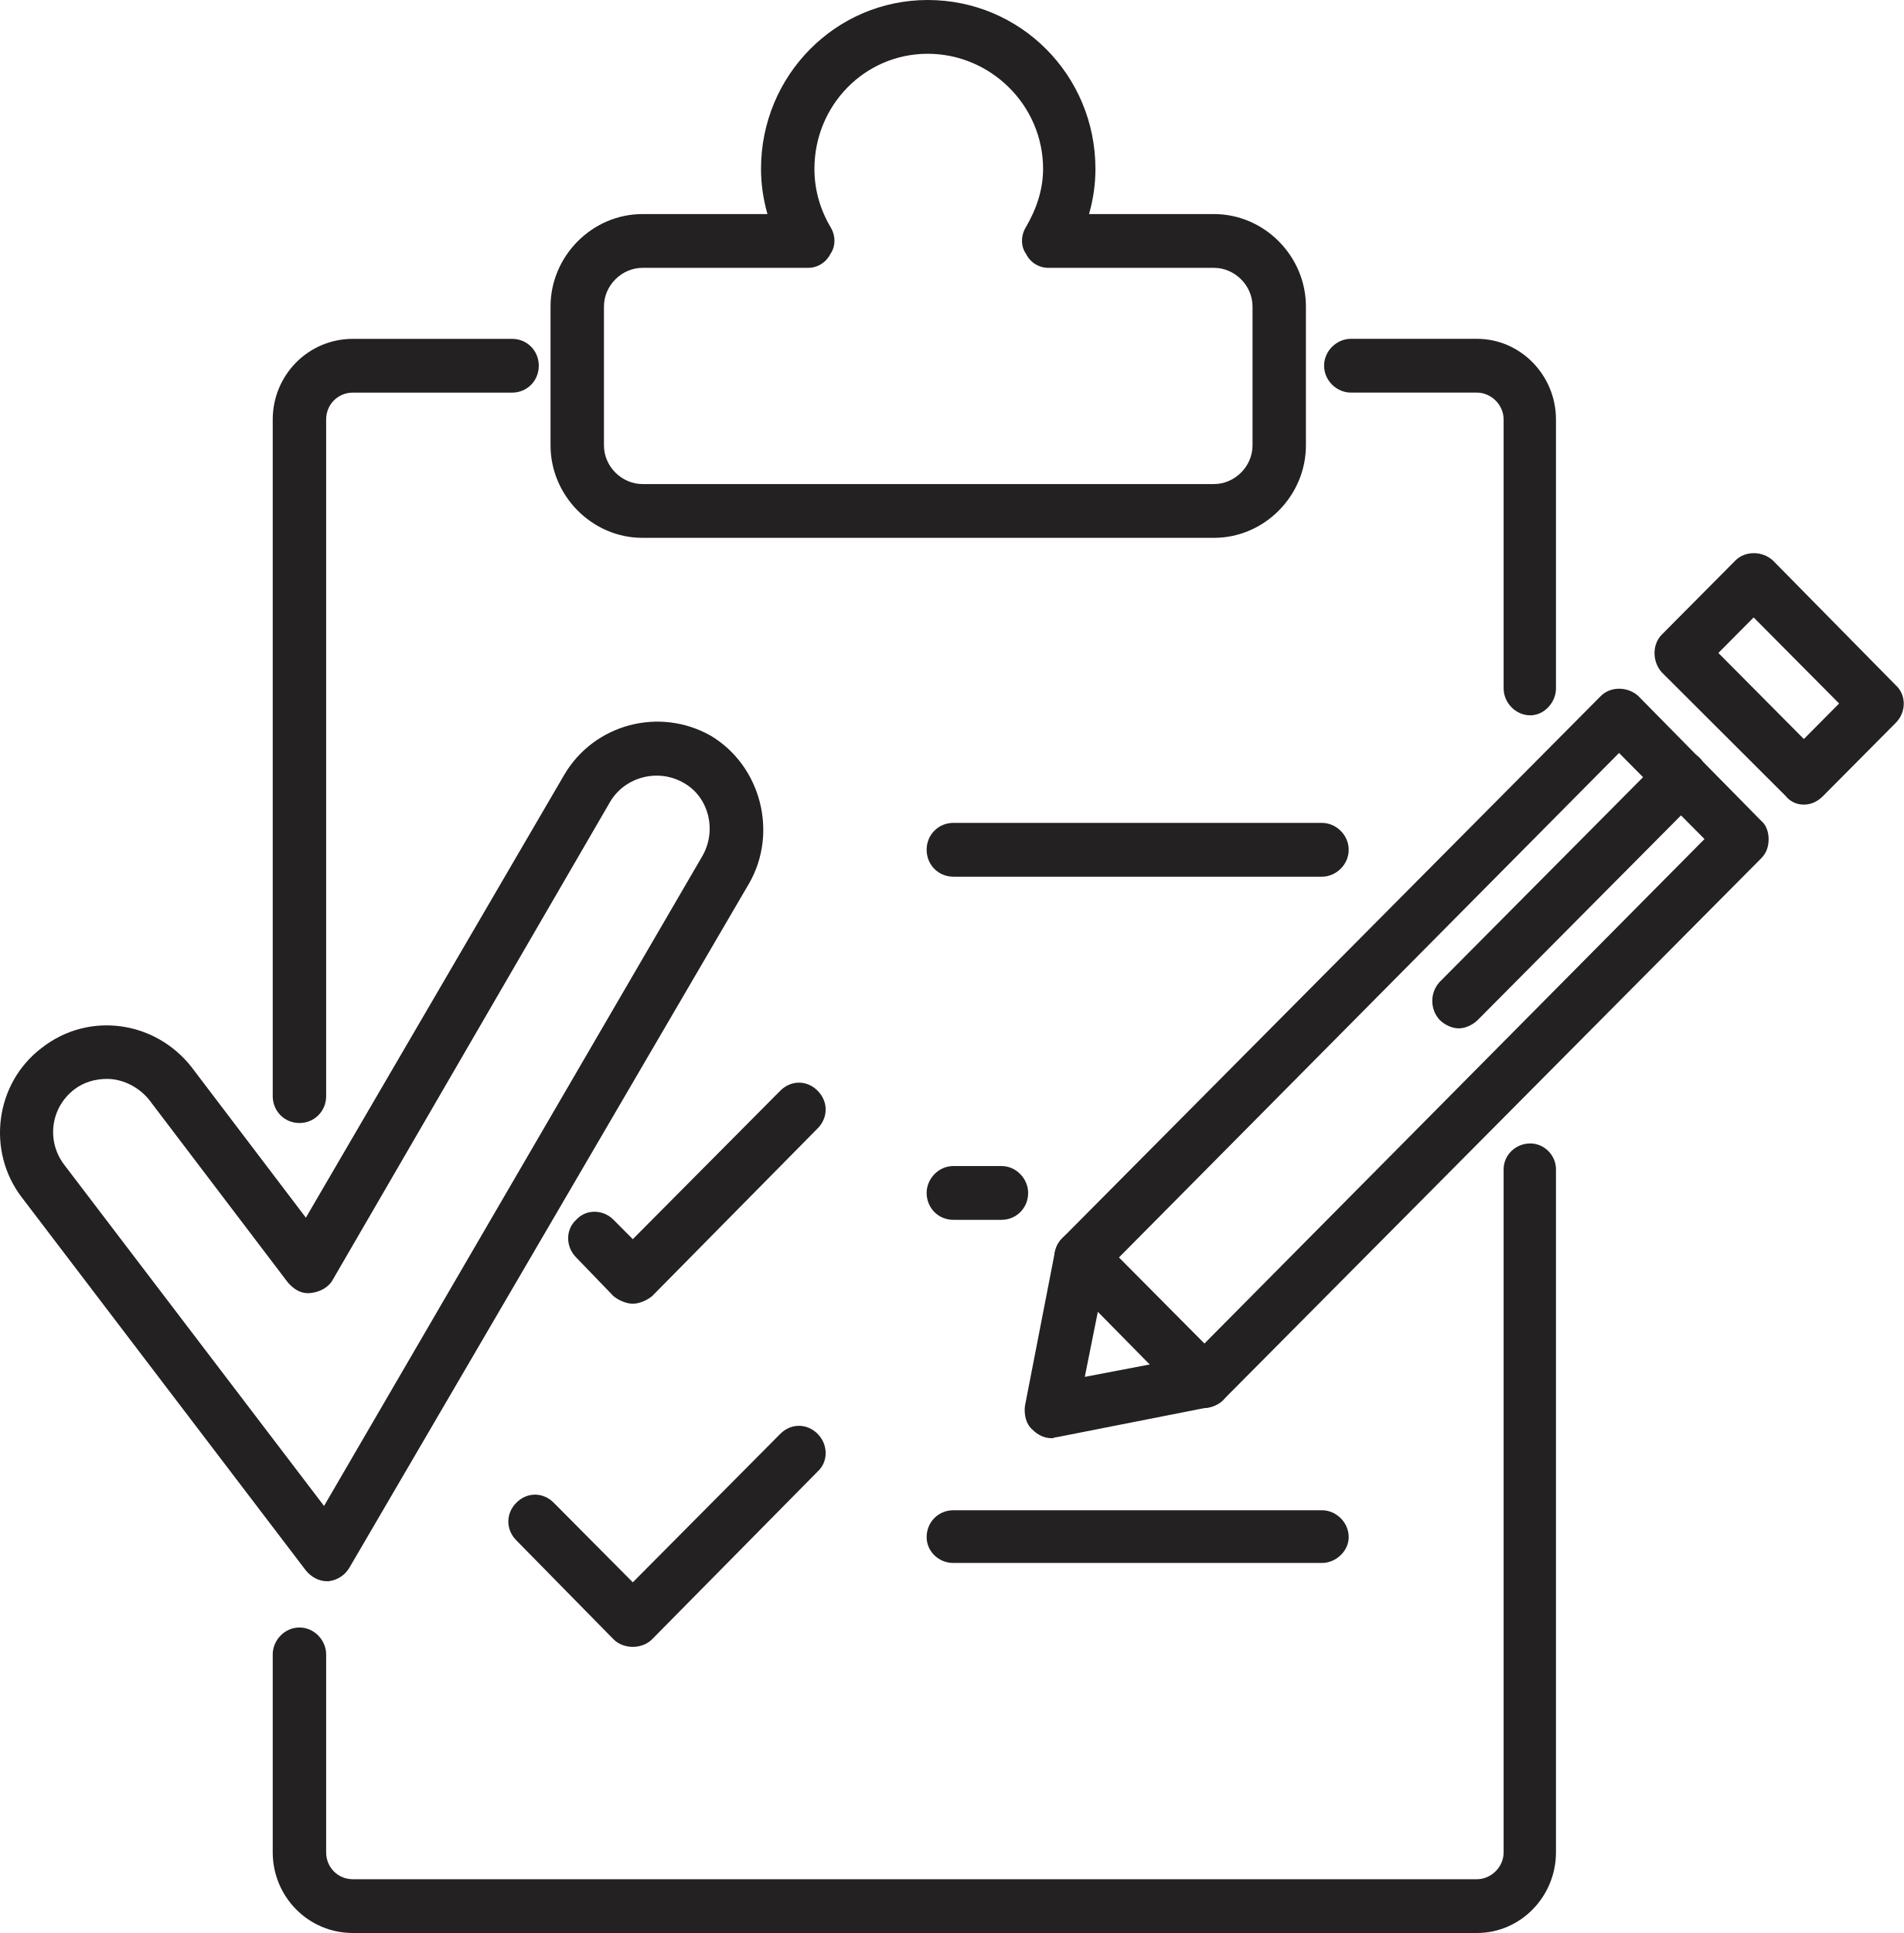
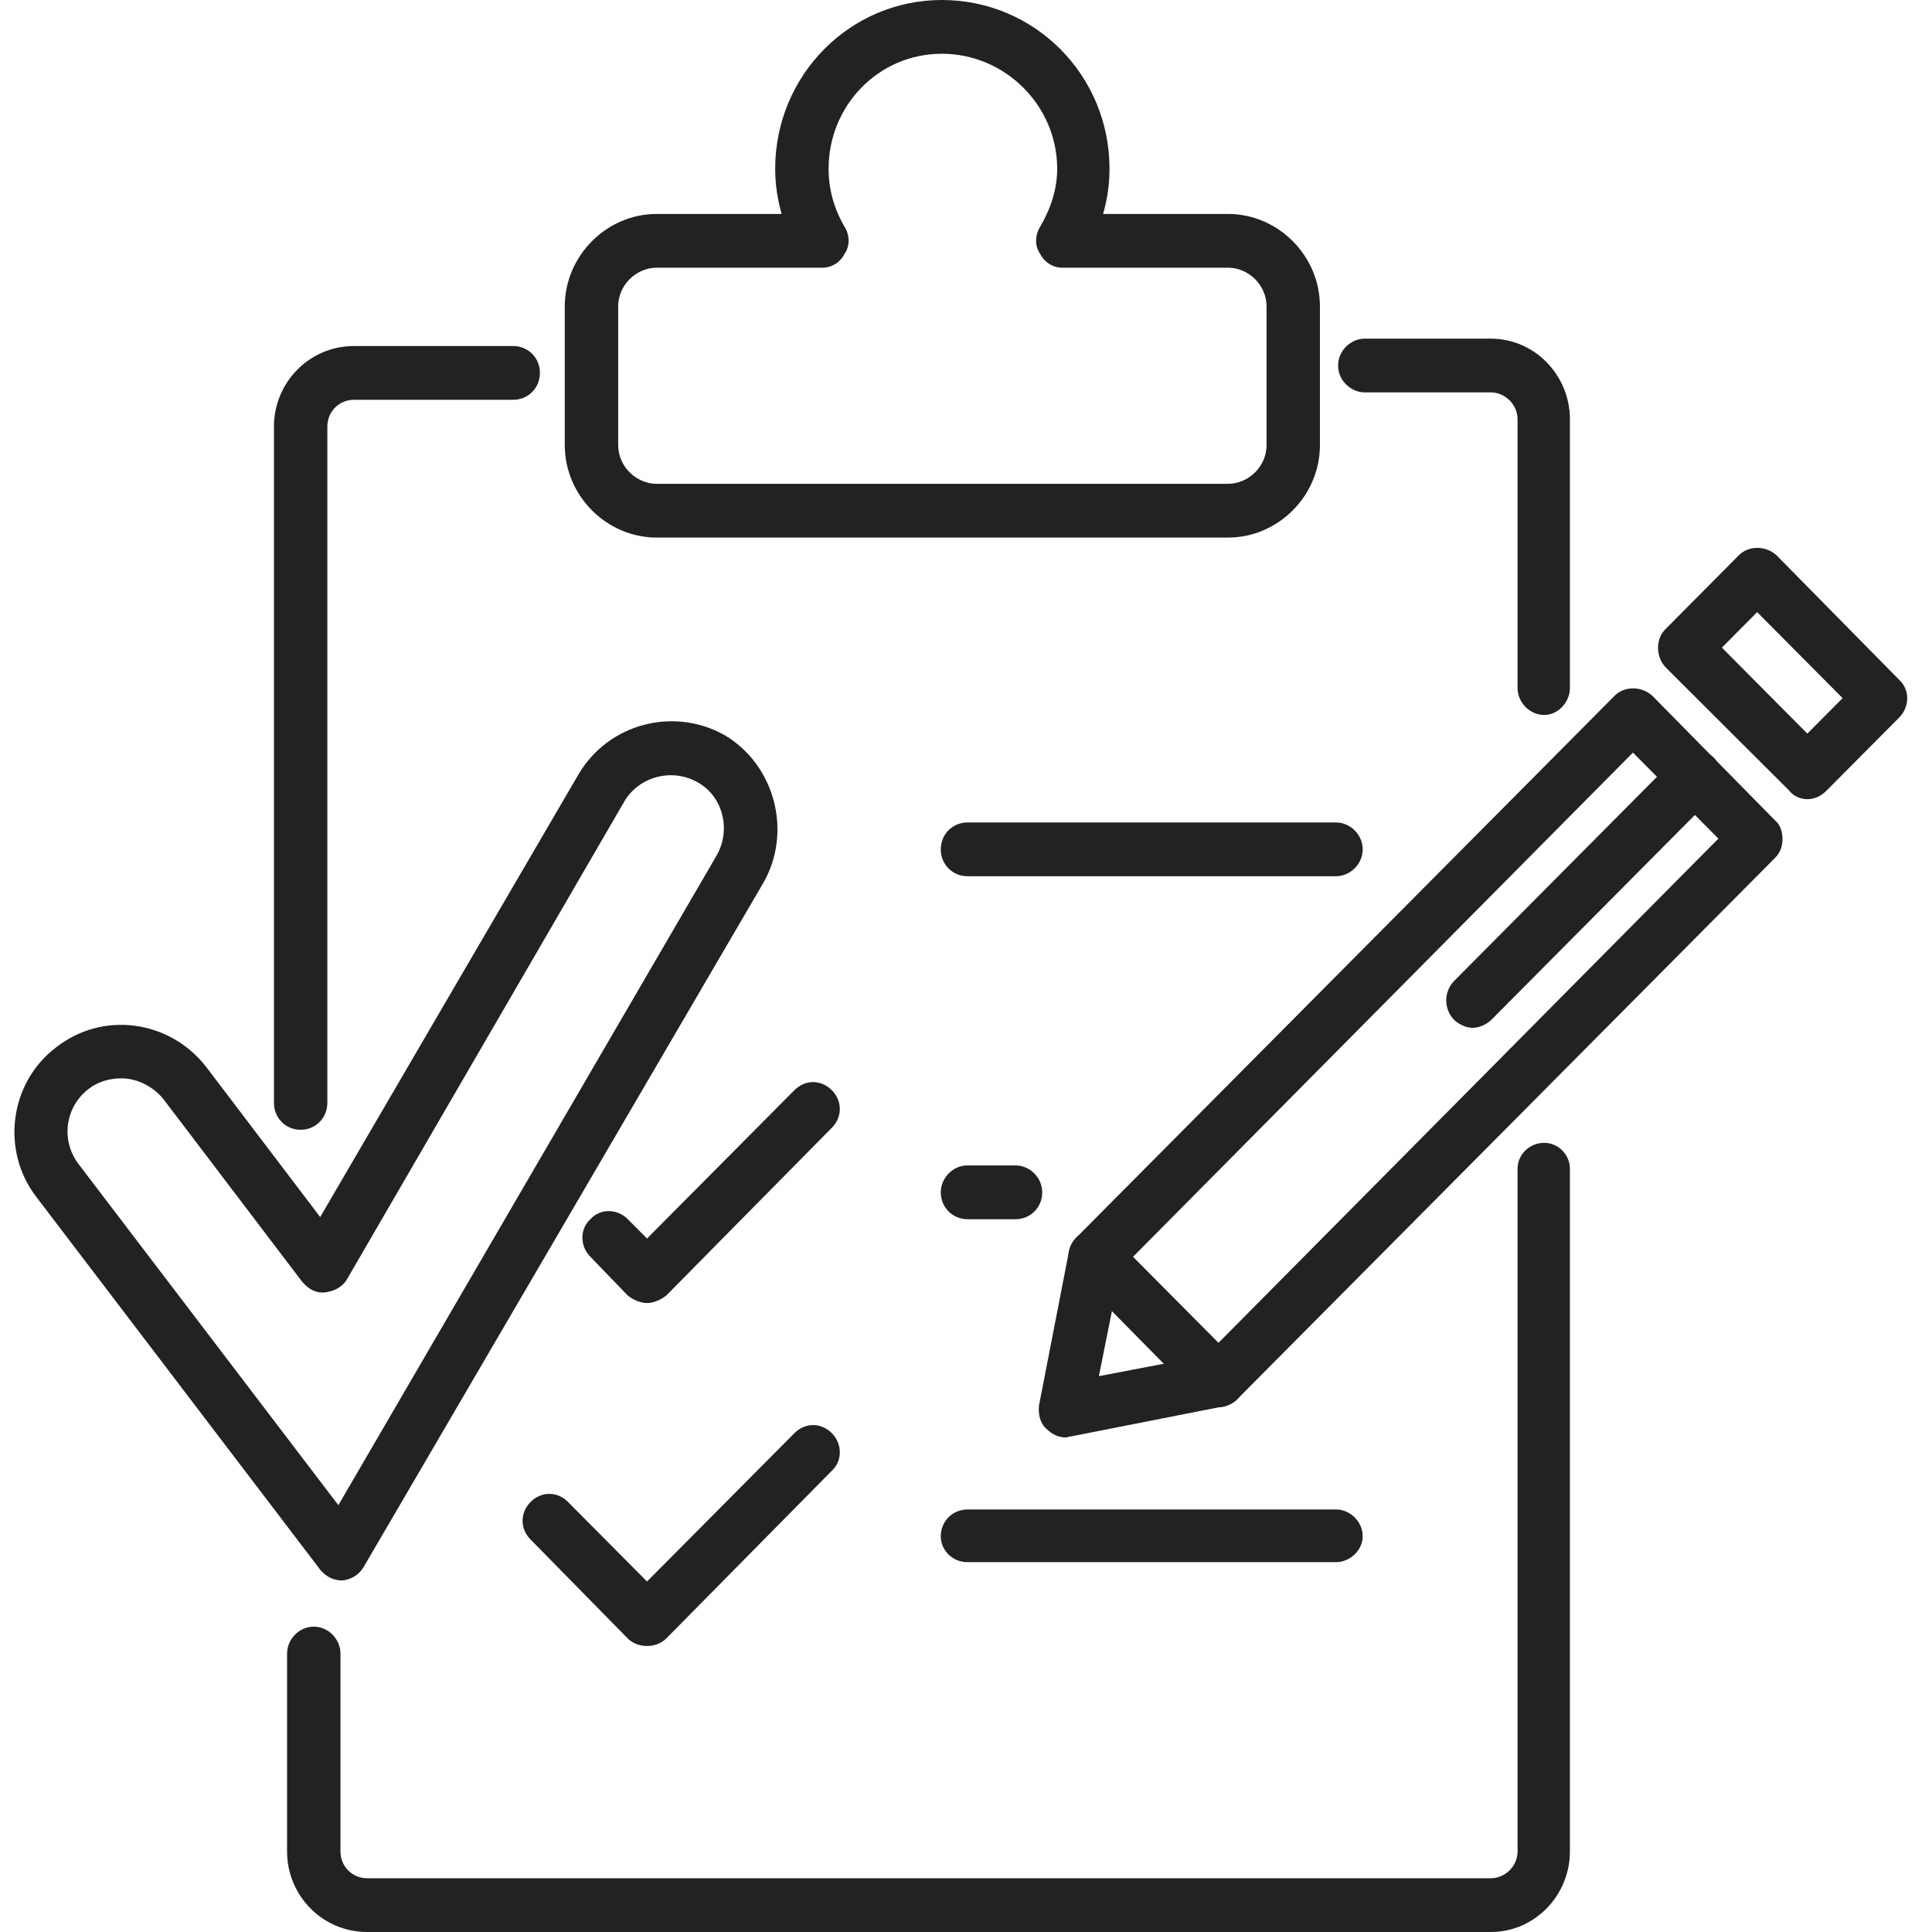
- <svg xmlns="http://www.w3.org/2000/svg" width="66" height="67" viewBox="0 0 66 67" fill="none">
+ <svg xmlns="http://www.w3.org/2000/svg" width="24" height="24" viewBox="0 0 66 67" fill="none">
+   <path d="M59.214 22.459L62.177 25.441L63.4 24.211L60.436 21.228L59.214 22.459ZM62.177 27.715C61.918 27.715 61.695 27.603 61.547 27.417L57.25 23.13C56.916 22.757 56.916 22.161 57.25 21.825L59.806 19.252C60.14 18.916 60.732 18.916 61.103 19.252L65.363 23.577C65.733 23.913 65.733 24.509 65.363 24.882L62.844 27.417C62.659 27.603 62.436 27.715 62.177 27.715" fill="#242122" />
+   <path d="M9.926 39.18C9.407 39.18 9 38.77 9 38.248V14.796C9 13.268 10.222 12 11.778 12H17.298C17.816 12 18.224 12.41 18.224 12.932C18.224 13.454 17.816 13.864 17.298 13.864H11.778C11.259 13.864 10.852 14.274 10.852 14.796V38.248C10.852 38.77 10.445 39.18 9.926 39.18" fill="#242122" />
  <path d="M22.272 9.284C21.568 9.284 20.938 9.88 20.938 10.626V15.436C20.938 16.181 21.568 16.778 22.272 16.778H42.089C42.793 16.778 43.423 16.181 43.423 15.436V10.626C43.423 9.88 42.793 9.284 42.089 9.284H36.348C36.014 9.284 35.718 9.098 35.57 8.799C35.385 8.538 35.385 8.164 35.57 7.866C35.94 7.232 36.162 6.561 36.162 5.853C36.162 3.653 34.347 1.864 32.161 1.864C29.976 1.864 28.235 3.653 28.235 5.853C28.235 6.561 28.42 7.233 28.79 7.866C28.975 8.164 28.975 8.538 28.79 8.799C28.642 9.097 28.346 9.284 28.012 9.284H22.272ZM42.089 18.642H22.272C20.531 18.642 19.086 17.188 19.086 15.436V10.626C19.086 8.874 20.531 7.42 22.272 7.42H26.606C26.458 6.897 26.383 6.375 26.383 5.854C26.383 2.61 28.976 0 32.162 0C35.384 0 37.977 2.61 37.977 5.854C37.977 6.376 37.904 6.898 37.755 7.42H42.089C43.83 7.42 45.274 8.874 45.274 10.626V15.436C45.274 17.188 43.83 18.642 42.089 18.642" fill="#242122" />
-   <path d="M10.381 38.925C9.862 38.925 9.455 38.515 9.455 37.993V14.541C9.455 13.012 10.677 11.745 12.233 11.745H17.753C18.271 11.745 18.679 12.155 18.679 12.677C18.679 13.199 18.271 13.609 17.753 13.609H12.233C11.714 13.609 11.307 14.019 11.307 14.541V37.993C11.307 38.515 10.9 38.925 10.381 38.925" fill="#242122" />
  <path d="M51.202 67H12.233C10.677 67 9.455 65.733 9.455 64.204V57.343C9.455 56.858 9.862 56.411 10.381 56.411C10.9 56.411 11.307 56.858 11.307 57.343V64.204C11.307 64.726 11.714 65.136 12.233 65.136H51.202C51.684 65.136 52.128 64.726 52.128 64.204V40.528C52.128 40.043 52.535 39.633 53.054 39.633C53.536 39.633 53.943 40.043 53.943 40.528V64.204C53.943 65.733 52.721 67 51.202 67" fill="#242122" />
  <path d="M53.054 24.794C52.535 24.794 52.128 24.347 52.128 23.862V14.541C52.128 14.019 51.684 13.608 51.202 13.608H46.831C46.349 13.608 45.904 13.198 45.904 12.676C45.904 12.154 46.349 11.744 46.831 11.744H51.202C52.72 11.744 53.943 13.012 53.943 14.54V23.862C53.943 24.347 53.535 24.794 53.053 24.794" fill="#242122" />
-   <path d="M21.938 45.188C21.716 45.188 21.456 45.077 21.271 44.928L19.975 43.585C19.604 43.212 19.604 42.616 19.975 42.28C20.309 41.907 20.901 41.907 21.271 42.28L21.938 42.951L27.05 37.806C27.421 37.433 27.976 37.433 28.346 37.806C28.717 38.179 28.717 38.738 28.346 39.111L22.605 44.928C22.42 45.077 22.161 45.188 21.938 45.188" fill="#242122" />
-   <path d="M21.938 57.082C21.716 57.082 21.456 57.008 21.271 56.821L17.901 53.391C17.53 53.018 17.53 52.459 17.901 52.086C18.271 51.713 18.827 51.713 19.197 52.086L21.938 54.845L27.05 49.7C27.421 49.327 27.976 49.327 28.346 49.7C28.717 50.073 28.717 50.669 28.346 51.005L22.605 56.821C22.42 57.007 22.161 57.082 21.938 57.082" fill="#242122" />
+   <path d="M21.938 45.188C21.716 45.188 21.456 45.077 21.271 44.928L19.975 43.585C19.604 43.212 19.604 42.616 19.975 42.28C20.309 41.907 20.901 41.907 21.271 42.28L21.938 42.951L27.05 37.806C27.421 37.433 27.976 37.433 28.346 37.806C28.717 38.179 28.717 38.738 28.346 39.111L22.605 44.928C22.42 45.077 22.161 45.188 21.938 45.188Z" fill="#242122" />
+   <path d="M21.938 57.082C21.716 57.082 21.456 57.008 21.271 56.821L17.901 53.391C17.53 53.018 17.53 52.459 17.901 52.086C18.271 51.713 18.827 51.713 19.197 52.086L21.938 54.845L27.05 49.7C27.421 49.327 27.976 49.327 28.346 49.7C28.717 50.073 28.717 50.669 28.346 51.005L22.605 56.821C22.42 57.007 22.161 57.082 21.938 57.082Z" fill="#242122" />
  <path d="M45.831 30.387H33.051C32.532 30.387 32.125 29.977 32.125 29.455C32.125 28.933 32.532 28.522 33.051 28.522H45.831C46.312 28.522 46.757 28.933 46.757 29.455C46.757 29.977 46.312 30.387 45.831 30.387Z" fill="#242122" />
  <path d="M34.718 42.281H33.051C32.532 42.281 32.125 41.87 32.125 41.348C32.125 40.863 32.532 40.416 33.051 40.416H34.718C35.237 40.416 35.644 40.863 35.644 41.348C35.644 41.87 35.237 42.281 34.718 42.281Z" fill="#242122" />
  <path d="M45.831 54.174H33.051C32.532 54.174 32.125 53.764 32.125 53.279C32.125 52.757 32.532 52.347 33.051 52.347H45.831C46.312 52.347 46.757 52.757 46.757 53.279C46.757 53.764 46.312 54.174 45.831 54.174Z" fill="#242122" />
  <path d="M38.348 44.033L37.608 47.724L41.312 47.016L59.092 29.082L56.129 26.099L38.348 44.033ZM36.459 49.849C36.2 49.849 35.977 49.737 35.792 49.551C35.569 49.365 35.496 49.029 35.533 48.731L36.57 43.399C36.612 43.213 36.681 43.064 36.83 42.914L55.499 24.123C55.833 23.788 56.425 23.788 56.795 24.123L61.055 28.448C61.24 28.597 61.315 28.858 61.315 29.082C61.315 29.343 61.241 29.567 61.055 29.753L42.386 48.544C42.275 48.657 42.09 48.73 41.942 48.769L36.645 49.813C36.571 49.813 36.497 49.855 36.46 49.855" fill="#242122" />
-   <path d="M59.573 22.632L62.537 25.615L63.759 24.384L60.796 21.401L59.573 22.632ZM62.537 27.889C62.277 27.889 62.055 27.777 61.907 27.591L57.61 23.303C57.276 22.93 57.276 22.334 57.61 21.998L60.166 19.425C60.5 19.089 61.092 19.089 61.462 19.425L65.722 23.75C66.093 24.087 66.093 24.683 65.722 25.055L63.203 27.591C63.018 27.777 62.796 27.889 62.536 27.889" fill="#242122" />
-   <path d="M50.572 35.644C50.349 35.644 50.09 35.532 49.905 35.346C49.571 34.973 49.571 34.414 49.905 34.041L57.61 26.286C57.981 25.913 58.573 25.913 58.944 26.286C59.278 26.659 59.278 27.255 58.944 27.591L51.239 35.346C51.054 35.532 50.795 35.644 50.572 35.644" fill="#242122" />
+   <path d="M50.572 35.644C50.349 35.644 50.09 35.532 49.905 35.346C49.571 34.973 49.571 34.414 49.905 34.041L57.61 26.286C57.981 25.913 58.573 25.913 58.944 26.286C59.278 26.659 59.278 27.255 58.944 27.591L51.239 35.346C51.054 35.532 50.795 35.644 50.572 35.644Z" fill="#242122" />
  <path d="M41.756 48.805C41.497 48.805 41.274 48.693 41.089 48.544L36.829 44.219C36.459 43.883 36.459 43.287 36.829 42.914C37.2 42.541 37.755 42.541 38.126 42.914L42.386 47.202C42.756 47.575 42.756 48.171 42.386 48.544C42.238 48.693 41.978 48.805 41.756 48.805" fill="#242122" />
  <path d="M3.713 37.396C3.306 37.396 2.899 37.508 2.565 37.769C1.75 38.403 1.602 39.559 2.232 40.379L11.234 52.198L24.346 29.678C24.865 28.783 24.569 27.628 23.716 27.143C22.827 26.621 21.679 26.919 21.161 27.777L11.53 44.369C11.382 44.63 11.085 44.779 10.788 44.816C10.454 44.858 10.196 44.704 9.973 44.443L5.158 38.104C4.787 37.657 4.232 37.396 3.713 37.396L3.713 37.396ZM11.344 54.808C11.048 54.808 10.789 54.659 10.604 54.435L0.751 41.497C-0.472 39.894 -0.176 37.545 1.454 36.315C3.084 35.047 5.381 35.382 6.64 36.986L10.604 42.206L19.568 26.844C20.605 25.092 22.865 24.495 24.643 25.502C26.384 26.546 26.976 28.858 25.976 30.61L12.122 54.323C11.974 54.584 11.715 54.77 11.382 54.808H11.34" fill="#242122" />
</svg>
